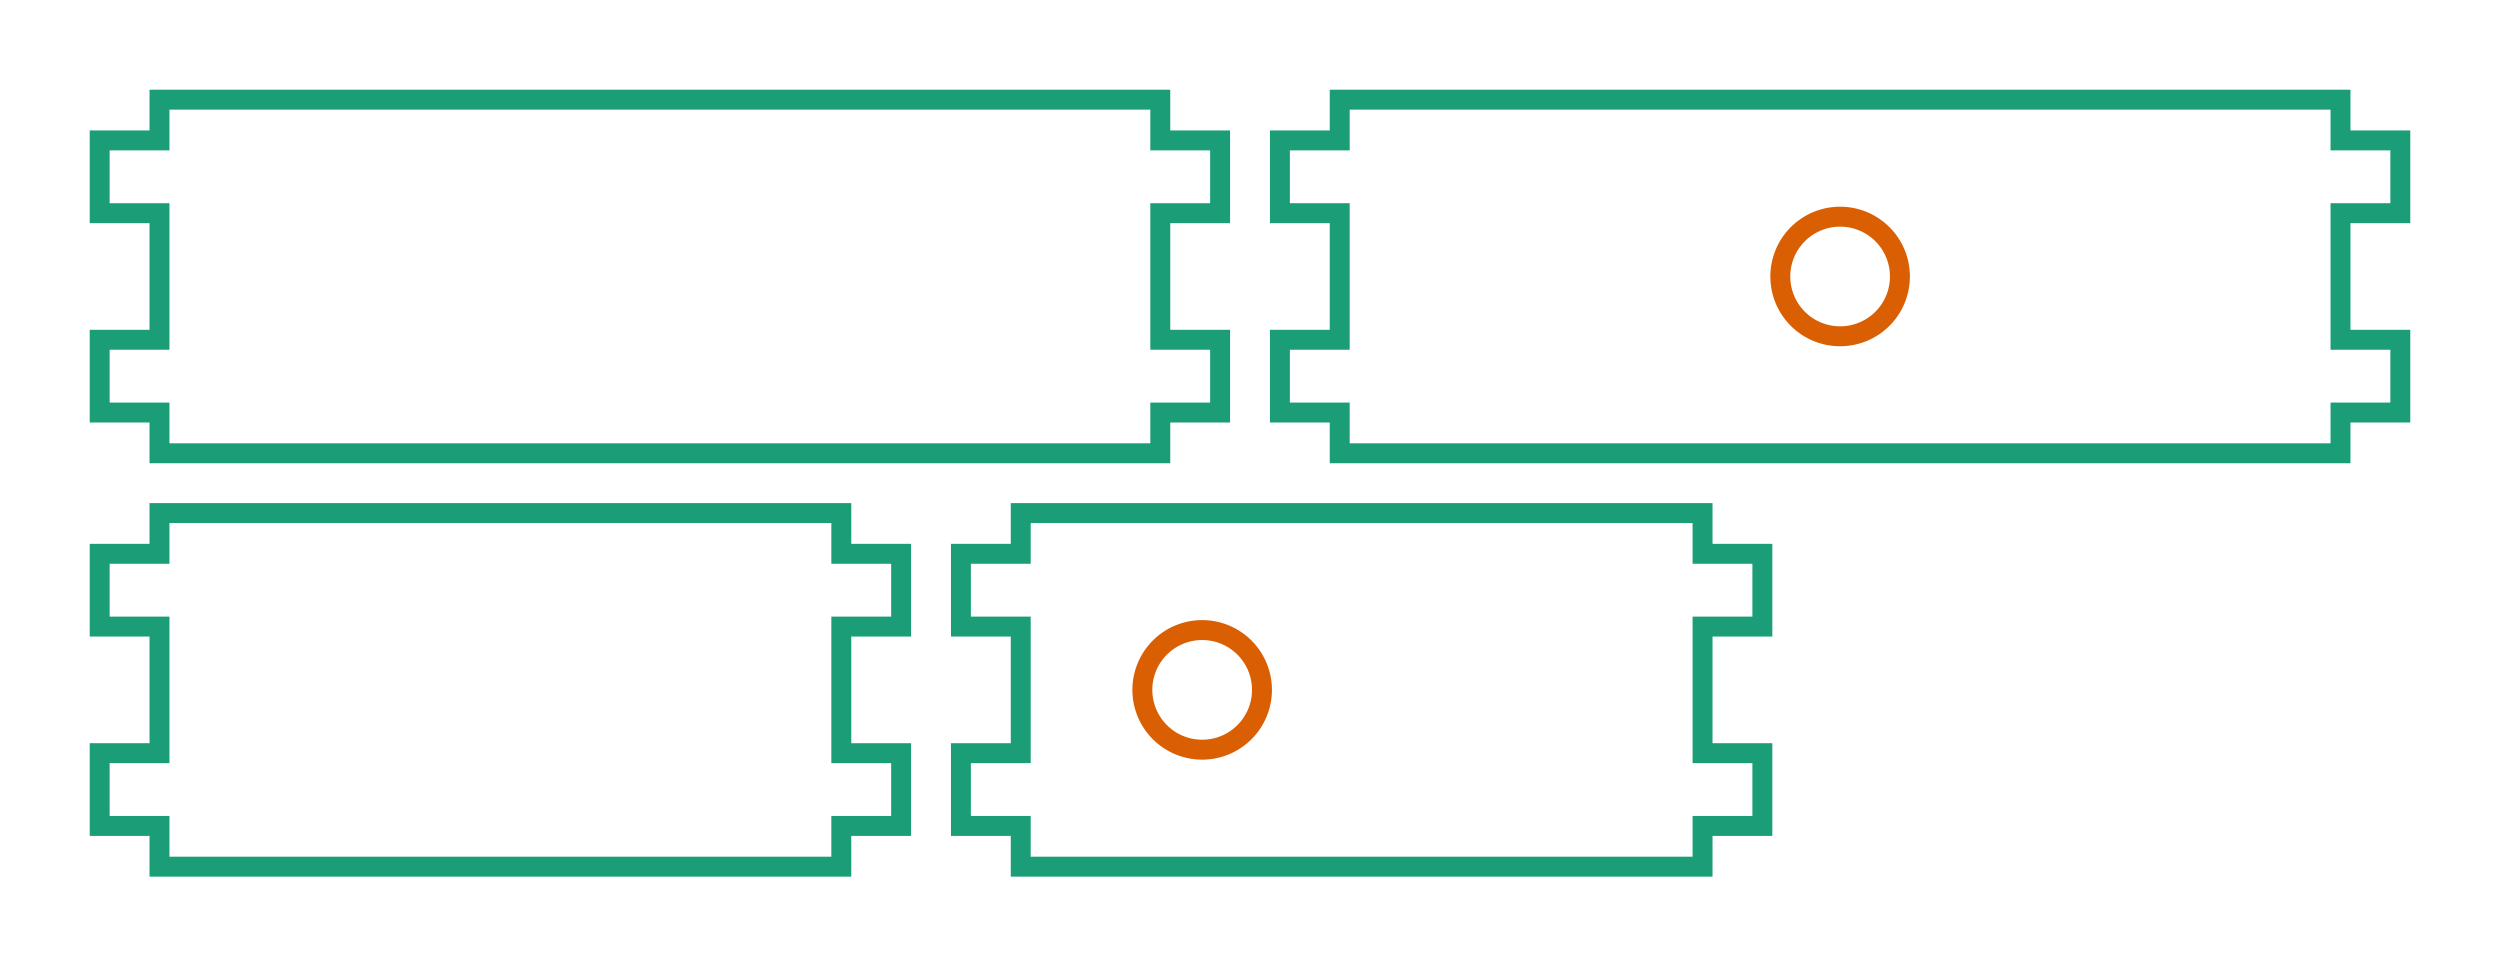
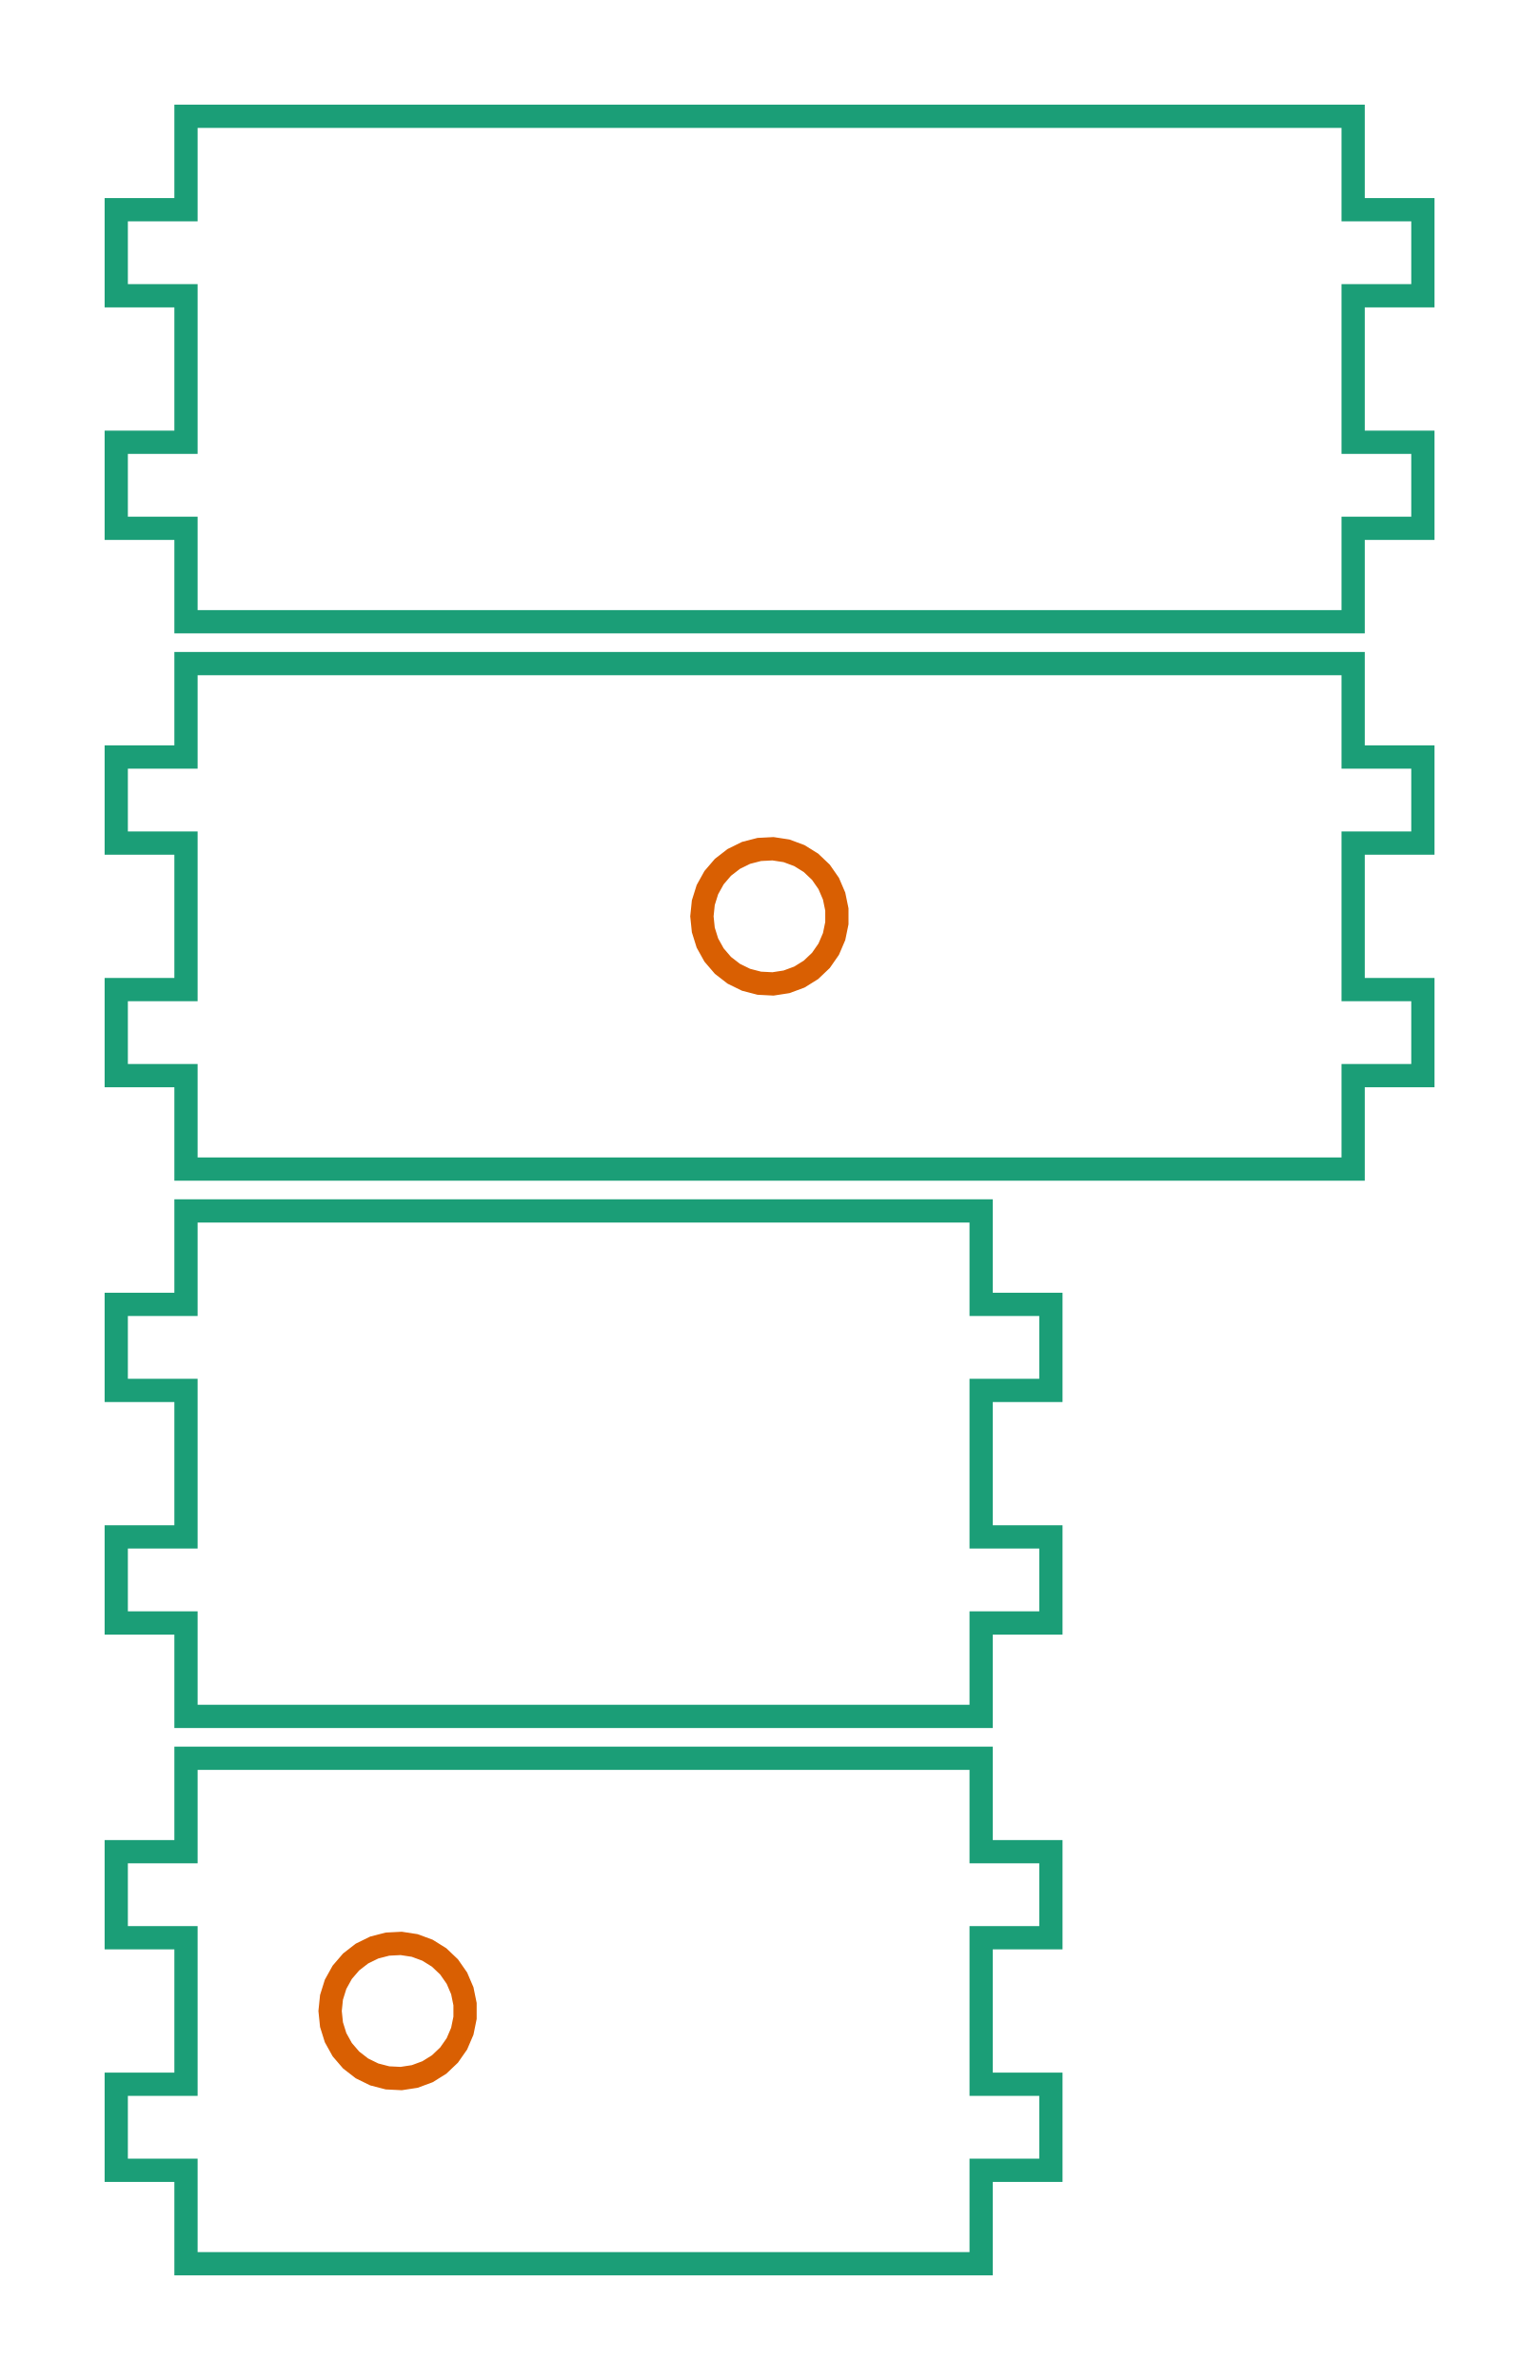
- <svg xmlns="http://www.w3.org/2000/svg" baseProfile="full" height="48.472mm" version="1.1" viewBox="-2.0,-10.868,125.4,48.472" width="125.4mm">
+ <svg xmlns="http://www.w3.org/2000/svg" baseProfile="full" height="102.344mm" version="1.1" viewBox="-3.1,-3.1,66.2,102.344" width="66.2mm">
  <defs />
-   <g transform="translate(31.1, 3)">
-     <path d="M -25.1 8.868 L 25.1 8.868  L 25.1 6.825  L 28.1 6.825  L 28.1 3.175  L 25.1 3.175  L 25.1 -3.175  L 28.1 -3.175  L 28.1 -6.825  L 25.1 -6.825  L 25.1 -8.868  L -25.1 -8.868  L -25.1 -6.825  L -28.1 -6.825  L -28.1 -3.175  L -25.1 -3.175  L -25.1 3.175  L -28.1 3.175  L -28.1 6.825  L -25.1 6.825  z" fill="none" stroke="rgb(27, 158, 119)" />
+   <g>
+     <path d="M 4.9 23.636 L 55.1 23.636  L 55.1 19.618  L 58.1 19.618  L 58.1 15.918  L 55.1 15.918  L 55.1 9.618  L 58.1 9.618  L 58.1 5.918  L 55.1 5.918  L 55.1 1.9  L 4.9 1.9  L 4.9 5.918  L 1.9 5.918  L 1.9 9.618  L 4.9 9.618  L 4.9 15.918  L 1.9 15.918  L 1.9 19.618  L 4.9 19.618  z" fill="none" stroke="rgb(27, 158, 119)" />
  </g>
-   <g transform="translate(90.3, 3)">
-     <path d="M -25.1 8.868 L 25.1 8.868  L 25.1 6.825  L 28.1 6.825  L 28.1 3.175  L 25.1 3.175  L 25.1 -3.175  L 28.1 -3.175  L 28.1 -6.825  L 25.1 -6.825  L 25.1 -8.868  L -25.1 -8.868  L -25.1 -6.825  L -28.1 -6.825  L -28.1 -3.175  L -25.1 -3.175  L -25.1 3.175  L -28.1 3.175  L -28.1 6.825  L -25.1 6.825  z" fill="none" stroke="rgb(27, 158, 119)" />
-     <path d="M -2.999 -0.074 L -2.996 -0.148  L -2.992 -0.222  L -2.985 -0.295  L -2.977 -0.369  L -2.967 -0.442  L -2.955 -0.515  L -2.942 -0.588  L -2.927 -0.66  L -2.909 -0.732  L -2.89 -0.803  L -2.87 -0.874  L -2.847 -0.945  L -2.823 -1.014  L -2.797 -1.084  L -2.77 -1.152  L -2.741 -1.22  L -2.71 -1.287  L -2.677 -1.354  L -2.643 -1.419  L -2.607 -1.484  L -2.57 -1.548  L -2.531 -1.611  L -2.491 -1.672  L -2.449 -1.733  L -2.405 -1.793  L -2.36 -1.852  L -2.314 -1.909  L -2.266 -1.966  L -2.217 -2.021  L -2.167 -2.075  L -2.115 -2.128  L -2.062 -2.179  L -2.007 -2.229  L -1.952 -2.278  L -1.895 -2.326  L -1.837 -2.372  L -1.778 -2.416  L -1.718 -2.459  L -1.657 -2.501  L -1.595 -2.541  L -1.532 -2.579  L -1.468 -2.616  L -1.403 -2.652  L -1.337 -2.685  L -1.271 -2.718  L -1.203 -2.748  L -1.135 -2.777  L -1.066 -2.804  L -0.997 -2.829  L -0.927 -2.853  L -0.856 -2.875  L -0.785 -2.895  L -0.714 -2.914  L -0.642 -2.931  L -0.569 -2.945  L -0.497 -2.959  L -0.424 -2.97  L -0.35 -2.979  L -0.277 -2.987  L -0.203 -2.993  L -0.129 -2.997  L -0.055 -2.999  L 0.018 -3  L 0.092 -2.999  L 0.166 -2.995  L 0.24 -2.99  L 0.314 -2.984  L 0.387 -2.975  L 0.46 -2.964  L 0.533 -2.952  L 0.606 -2.938  L 0.678 -2.922  L 0.75 -2.905  L 0.821 -2.885  L 0.892 -2.864  L 0.962 -2.842  L 1.032 -2.817  L 1.101 -2.791  L 1.169 -2.763  L 1.237 -2.733  L 1.304 -2.702  L 1.37 -2.669  L 1.436 -2.634  L 1.5 -2.598  L 1.564 -2.56  L 1.626 -2.521  L 1.688 -2.48  L 1.748 -2.438  L 1.808 -2.394  L 1.866 -2.349  L 1.924 -2.302  L 1.98 -2.254  L 2.035 -2.205  L 2.088 -2.154  L 2.141 -2.102  L 2.192 -2.048  L 2.242 -1.994  L 2.29 -1.938  L 2.337 -1.881  L 2.383 -1.823  L 2.427 -1.763  L 2.47 -1.703  L 2.511 -1.642  L 2.551 -1.579  L 2.589 -1.516  L 2.625 -1.452  L 2.66 -1.387  L 2.694 -1.321  L 2.725 -1.254  L 2.755 -1.186  L 2.784 -1.118  L 2.811 -1.049  L 2.836 -0.98  L 2.859 -0.909  L 2.88 -0.839  L 2.9 -0.768  L 2.918 -0.696  L 2.934 -0.624  L 2.949 -0.551  L 2.962 -0.478  L 2.972 -0.405  L 2.982 -0.332  L 2.989 -0.258  L 2.994 -0.185  L 2.998 -0.111  L 3 -0.037  L 3 0.037  L 2.998 0.111  L 2.994 0.185  L 2.989 0.258  L 2.982 0.332  L 2.972 0.405  L 2.962 0.478  L 2.949 0.551  L 2.934 0.624  L 2.918 0.696  L 2.9 0.768  L 2.88 0.839  L 2.859 0.909  L 2.836 0.98  L 2.811 1.049  L 2.784 1.118  L 2.755 1.186  L 2.725 1.254  L 2.694 1.321  L 2.66 1.387  L 2.625 1.452  L 2.589 1.516  L 2.551 1.579  L 2.511 1.642  L 2.47 1.703  L 2.427 1.763  L 2.383 1.823  L 2.337 1.881  L 2.29 1.938  L 2.242 1.994  L 2.192 2.048  L 2.141 2.102  L 2.088 2.154  L 2.035 2.205  L 1.98 2.254  L 1.924 2.302  L 1.866 2.349  L 1.808 2.394  L 1.748 2.438  L 1.688 2.48  L 1.626 2.521  L 1.564 2.56  L 1.5 2.598  L 1.436 2.634  L 1.37 2.669  L 1.304 2.702  L 1.237 2.733  L 1.169 2.763  L 1.101 2.791  L 1.032 2.817  L 0.962 2.842  L 0.892 2.864  L 0.821 2.885  L 0.75 2.905  L 0.678 2.922  L 0.606 2.938  L 0.533 2.952  L 0.46 2.964  L 0.387 2.975  L 0.314 2.984  L 0.24 2.99  L 0.166 2.995  L 0.092 2.999  L 0.018 3  L -0.055 2.999  L -0.129 2.997  L -0.203 2.993  L -0.277 2.987  L -0.35 2.979  L -0.424 2.97  L -0.497 2.959  L -0.569 2.945  L -0.642 2.931  L -0.714 2.914  L -0.785 2.895  L -0.856 2.875  L -0.927 2.853  L -0.997 2.829  L -1.066 2.804  L -1.135 2.777  L -1.203 2.748  L -1.271 2.718  L -1.337 2.685  L -1.403 2.652  L -1.468 2.616  L -1.532 2.579  L -1.595 2.541  L -1.657 2.501  L -1.718 2.459  L -1.778 2.416  L -1.837 2.372  L -1.895 2.326  L -1.952 2.278  L -2.007 2.229  L -2.062 2.179  L -2.115 2.128  L -2.167 2.075  L -2.217 2.021  L -2.266 1.966  L -2.314 1.909  L -2.36 1.852  L -2.405 1.793  L -2.449 1.733  L -2.491 1.672  L -2.531 1.611  L -2.57 1.548  L -2.607 1.484  L -2.643 1.419  L -2.677 1.354  L -2.71 1.287  L -2.741 1.22  L -2.77 1.152  L -2.797 1.084  L -2.823 1.014  L -2.847 0.945  L -2.87 0.874  L -2.89 0.803  L -2.909 0.732  L -2.927 0.66  L -2.942 0.588  L -2.955 0.515  L -2.967 0.442  L -2.977 0.369  L -2.985 0.295  L -2.992 0.222  L -2.996 0.148  L -2.999 0.074  L -3 0  z" fill="none" stroke="rgb(217, 95, 2)" />
+   <g>
+     <path d="M 4.9 47.172 L 55.1 47.172  L 55.1 43.154  L 58.1 43.154  L 58.1 39.454  L 55.1 39.454  L 55.1 33.154  L 58.1 33.154  L 58.1 29.454  L 55.1 29.454  L 55.1 25.436  L 4.9 25.436  L 4.9 29.454  L 1.9 29.454  L 1.9 33.154  L 4.9 33.154  L 4.9 39.454  L 1.9 39.454  L 1.9 43.154  L 4.9 43.154  z" fill="none" stroke="rgb(27, 158, 119)" />
+     <path d="M 27.15 35.718 L 27.326 35.157  L 27.612 34.642  L 27.995 34.195  L 28.461 33.835  L 28.989 33.575  L 29.559 33.428  L 30.147 33.398  L 30.729 33.487  L 31.281 33.692  L 31.781 34.003  L 32.208 34.409  L 32.544 34.892  L 32.776 35.433  L 32.895 36.01  L 32.895 36.598  L 32.776 37.175  L 32.544 37.716  L 32.208 38.199  L 31.781 38.605  L 31.281 38.916  L 30.729 39.12  L 30.147 39.21  L 29.559 39.18  L 28.989 39.032  L 28.461 38.773  L 27.995 38.413  L 27.612 37.966  L 27.326 37.451  L 27.15 36.889  L 27.09 36.304  z" fill="none" stroke="rgb(217, 95, 2)" />
  </g>
-   <g transform="translate(23.1, 23.7359)">
-     <path d="M -17.1 8.868 L 17.1 8.868  L 17.1 6.825  L 20.1 6.825  L 20.1 3.175  L 17.1 3.175  L 17.1 -3.175  L 20.1 -3.175  L 20.1 -6.825  L 17.1 -6.825  L 17.1 -8.868  L -17.1 -8.868  L -17.1 -6.825  L -20.1 -6.825  L -20.1 -3.175  L -17.1 -3.175  L -17.1 3.175  L -20.1 3.175  L -20.1 6.825  L -17.1 6.825  z" fill="none" stroke="rgb(27, 158, 119)" />
+   <g>
+     <path d="M 4.9 70.708 L 39.1 70.708  L 39.1 66.69  L 42.1 66.69  L 42.1 62.99  L 39.1 62.99  L 39.1 56.69  L 42.1 56.69  L 42.1 52.99  L 39.1 52.99  L 39.1 48.972  L 4.9 48.972  L 4.9 52.99  L 1.9 52.99  L 1.9 56.69  L 4.9 56.69  L 4.9 62.99  L 1.9 62.99  L 1.9 66.69  L 4.9 66.69  z" fill="none" stroke="rgb(27, 158, 119)" />
  </g>
-   <g transform="translate(66.3, 23.7359)">
-     <path d="M -17.1 8.868 L 17.1 8.868  L 17.1 6.825  L 20.1 6.825  L 20.1 3.175  L 17.1 3.175  L 17.1 -3.175  L 20.1 -3.175  L 20.1 -6.825  L 17.1 -6.825  L 17.1 -8.868  L -17.1 -8.868  L -17.1 -6.825  L -20.1 -6.825  L -20.1 -3.175  L -17.1 -3.175  L -17.1 3.175  L -20.1 3.175  L -20.1 6.825  L -17.1 6.825  z" fill="none" stroke="rgb(27, 158, 119)" />
-     <path d="M -10.999 -0.074 L -10.996 -0.148  L -10.992 -0.222  L -10.985 -0.295  L -10.977 -0.369  L -10.967 -0.442  L -10.955 -0.515  L -10.942 -0.588  L -10.926 -0.66  L -10.909 -0.732  L -10.89 -0.803  L -10.87 -0.874  L -10.847 -0.945  L -10.823 -1.014  L -10.797 -1.084  L -10.77 -1.152  L -10.741 -1.22  L -10.71 -1.287  L -10.677 -1.354  L -10.643 -1.419  L -10.607 -1.484  L -10.57 -1.548  L -10.531 -1.611  L -10.49 -1.672  L -10.448 -1.733  L -10.405 -1.793  L -10.36 -1.852  L -10.314 -1.909  L -10.266 -1.966  L -10.217 -2.021  L -10.166 -2.075  L -10.115 -2.128  L -10.062 -2.179  L -10.007 -2.229  L -9.952 -2.278  L -9.895 -2.326  L -9.837 -2.372  L -9.778 -2.416  L -9.718 -2.459  L -9.657 -2.501  L -9.595 -2.541  L -9.532 -2.579  L -9.468 -2.616  L -9.403 -2.652  L -9.337 -2.685  L -9.271 -2.718  L -9.203 -2.748  L -9.135 -2.777  L -9.066 -2.804  L -8.997 -2.829  L -8.927 -2.853  L -8.856 -2.875  L -8.785 -2.895  L -8.714 -2.914  L -8.642 -2.931  L -8.569 -2.945  L -8.497 -2.959  L -8.424 -2.97  L -8.35 -2.979  L -8.277 -2.987  L -8.203 -2.993  L -8.129 -2.997  L -8.055 -2.999  L -7.981 -3  L -7.907 -2.999  L -7.834 -2.995  L -7.76 -2.99  L -7.686 -2.984  L -7.613 -2.975  L -7.54 -2.964  L -7.467 -2.952  L -7.394 -2.938  L -7.322 -2.922  L -7.25 -2.905  L -7.179 -2.885  L -7.108 -2.864  L -7.038 -2.842  L -6.968 -2.817  L -6.899 -2.791  L -6.831 -2.763  L -6.763 -2.733  L -6.696 -2.702  L -6.63 -2.669  L -6.564 -2.634  L -6.5 -2.598  L -6.436 -2.56  L -6.374 -2.521  L -6.312 -2.48  L -6.252 -2.438  L -6.192 -2.394  L -6.134 -2.349  L -6.076 -2.302  L -6.02 -2.254  L -5.965 -2.205  L -5.911 -2.154  L -5.859 -2.102  L -5.808 -2.048  L -5.758 -1.994  L -5.71 -1.938  L -5.663 -1.881  L -5.617 -1.823  L -5.573 -1.763  L -5.53 -1.703  L -5.489 -1.642  L -5.449 -1.579  L -5.411 -1.516  L -5.375 -1.452  L -5.34 -1.387  L -5.306 -1.321  L -5.274 -1.254  L -5.244 -1.186  L -5.216 -1.118  L -5.189 -1.049  L -5.164 -0.98  L -5.141 -0.909  L -5.12 -0.839  L -5.1 -0.768  L -5.082 -0.696  L -5.065 -0.624  L -5.051 -0.551  L -5.038 -0.478  L -5.027 -0.405  L -5.018 -0.332  L -5.011 -0.258  L -5.006 -0.185  L -5.002 -0.111  L -5 -0.037  L -5 0.037  L -5.002 0.111  L -5.006 0.185  L -5.011 0.258  L -5.018 0.332  L -5.027 0.405  L -5.038 0.478  L -5.051 0.551  L -5.065 0.624  L -5.082 0.696  L -5.1 0.768  L -5.12 0.839  L -5.141 0.909  L -5.164 0.98  L -5.189 1.049  L -5.216 1.118  L -5.244 1.186  L -5.274 1.254  L -5.306 1.321  L -5.34 1.387  L -5.375 1.452  L -5.411 1.516  L -5.449 1.579  L -5.489 1.642  L -5.53 1.703  L -5.573 1.763  L -5.617 1.823  L -5.663 1.881  L -5.71 1.938  L -5.758 1.994  L -5.808 2.048  L -5.859 2.102  L -5.911 2.154  L -5.965 2.205  L -6.02 2.254  L -6.076 2.302  L -6.134 2.349  L -6.192 2.394  L -6.252 2.438  L -6.312 2.48  L -6.374 2.521  L -6.436 2.56  L -6.5 2.598  L -6.564 2.634  L -6.63 2.669  L -6.696 2.702  L -6.763 2.733  L -6.831 2.763  L -6.899 2.791  L -6.968 2.817  L -7.038 2.842  L -7.108 2.864  L -7.179 2.885  L -7.25 2.905  L -7.322 2.922  L -7.394 2.938  L -7.467 2.952  L -7.54 2.964  L -7.613 2.975  L -7.686 2.984  L -7.76 2.99  L -7.834 2.995  L -7.907 2.999  L -7.981 3  L -8.055 2.999  L -8.129 2.997  L -8.203 2.993  L -8.277 2.987  L -8.35 2.979  L -8.424 2.97  L -8.497 2.959  L -8.569 2.945  L -8.642 2.931  L -8.714 2.914  L -8.785 2.895  L -8.856 2.875  L -8.927 2.853  L -8.997 2.829  L -9.066 2.804  L -9.135 2.777  L -9.203 2.748  L -9.271 2.718  L -9.337 2.685  L -9.403 2.652  L -9.468 2.616  L -9.532 2.579  L -9.595 2.541  L -9.657 2.501  L -9.718 2.459  L -9.778 2.416  L -9.837 2.372  L -9.895 2.326  L -9.952 2.278  L -10.007 2.229  L -10.062 2.179  L -10.115 2.128  L -10.166 2.075  L -10.217 2.021  L -10.266 1.966  L -10.314 1.909  L -10.36 1.852  L -10.405 1.793  L -10.448 1.733  L -10.49 1.672  L -10.531 1.611  L -10.57 1.548  L -10.607 1.484  L -10.643 1.419  L -10.677 1.354  L -10.71 1.287  L -10.741 1.22  L -10.77 1.152  L -10.797 1.084  L -10.823 1.014  L -10.847 0.945  L -10.87 0.874  L -10.89 0.803  L -10.909 0.732  L -10.926 0.66  L -10.942 0.588  L -10.955 0.515  L -10.967 0.442  L -10.977 0.369  L -10.985 0.295  L -10.992 0.222  L -10.996 0.148  L -10.999 0.074  L -11 0  z" fill="none" stroke="rgb(217, 95, 2)" />
+   <g>
+     <path d="M 4.9 94.244 L 39.1 94.244  L 39.1 90.226  L 42.1 90.226  L 42.1 86.526  L 39.1 86.526  L 39.1 80.226  L 42.1 80.226  L 42.1 76.526  L 39.1 76.526  L 39.1 72.508  L 4.9 72.508  L 4.9 76.526  L 1.9 76.526  L 1.9 80.226  L 4.9 80.226  L 4.9 86.526  L 1.9 86.526  L 1.9 90.226  L 4.9 90.226  z" fill="none" stroke="rgb(27, 158, 119)" />
+     <path d="M 11.158 82.79 L 11.334 82.228  L 11.62 81.713  L 12.003 81.267  L 12.469 80.906  L 12.997 80.647  L 13.567 80.5  L 14.155 80.47  L 14.737 80.559  L 15.289 80.763  L 15.789 81.075  L 16.215 81.481  L 16.552 81.964  L 16.784 82.505  L 16.902 83.081  L 16.902 83.67  L 16.784 84.247  L 16.552 84.788  L 16.215 85.271  L 15.789 85.676  L 15.289 85.988  L 14.737 86.192  L 14.155 86.281  L 13.567 86.252  L 12.997 86.104  L 12.469 85.845  L 12.003 85.484  L 11.62 85.038  L 11.334 84.523  L 11.158 83.961  L 11.098 83.376  z" fill="none" stroke="rgb(217, 95, 2)" />
  </g>
</svg>
